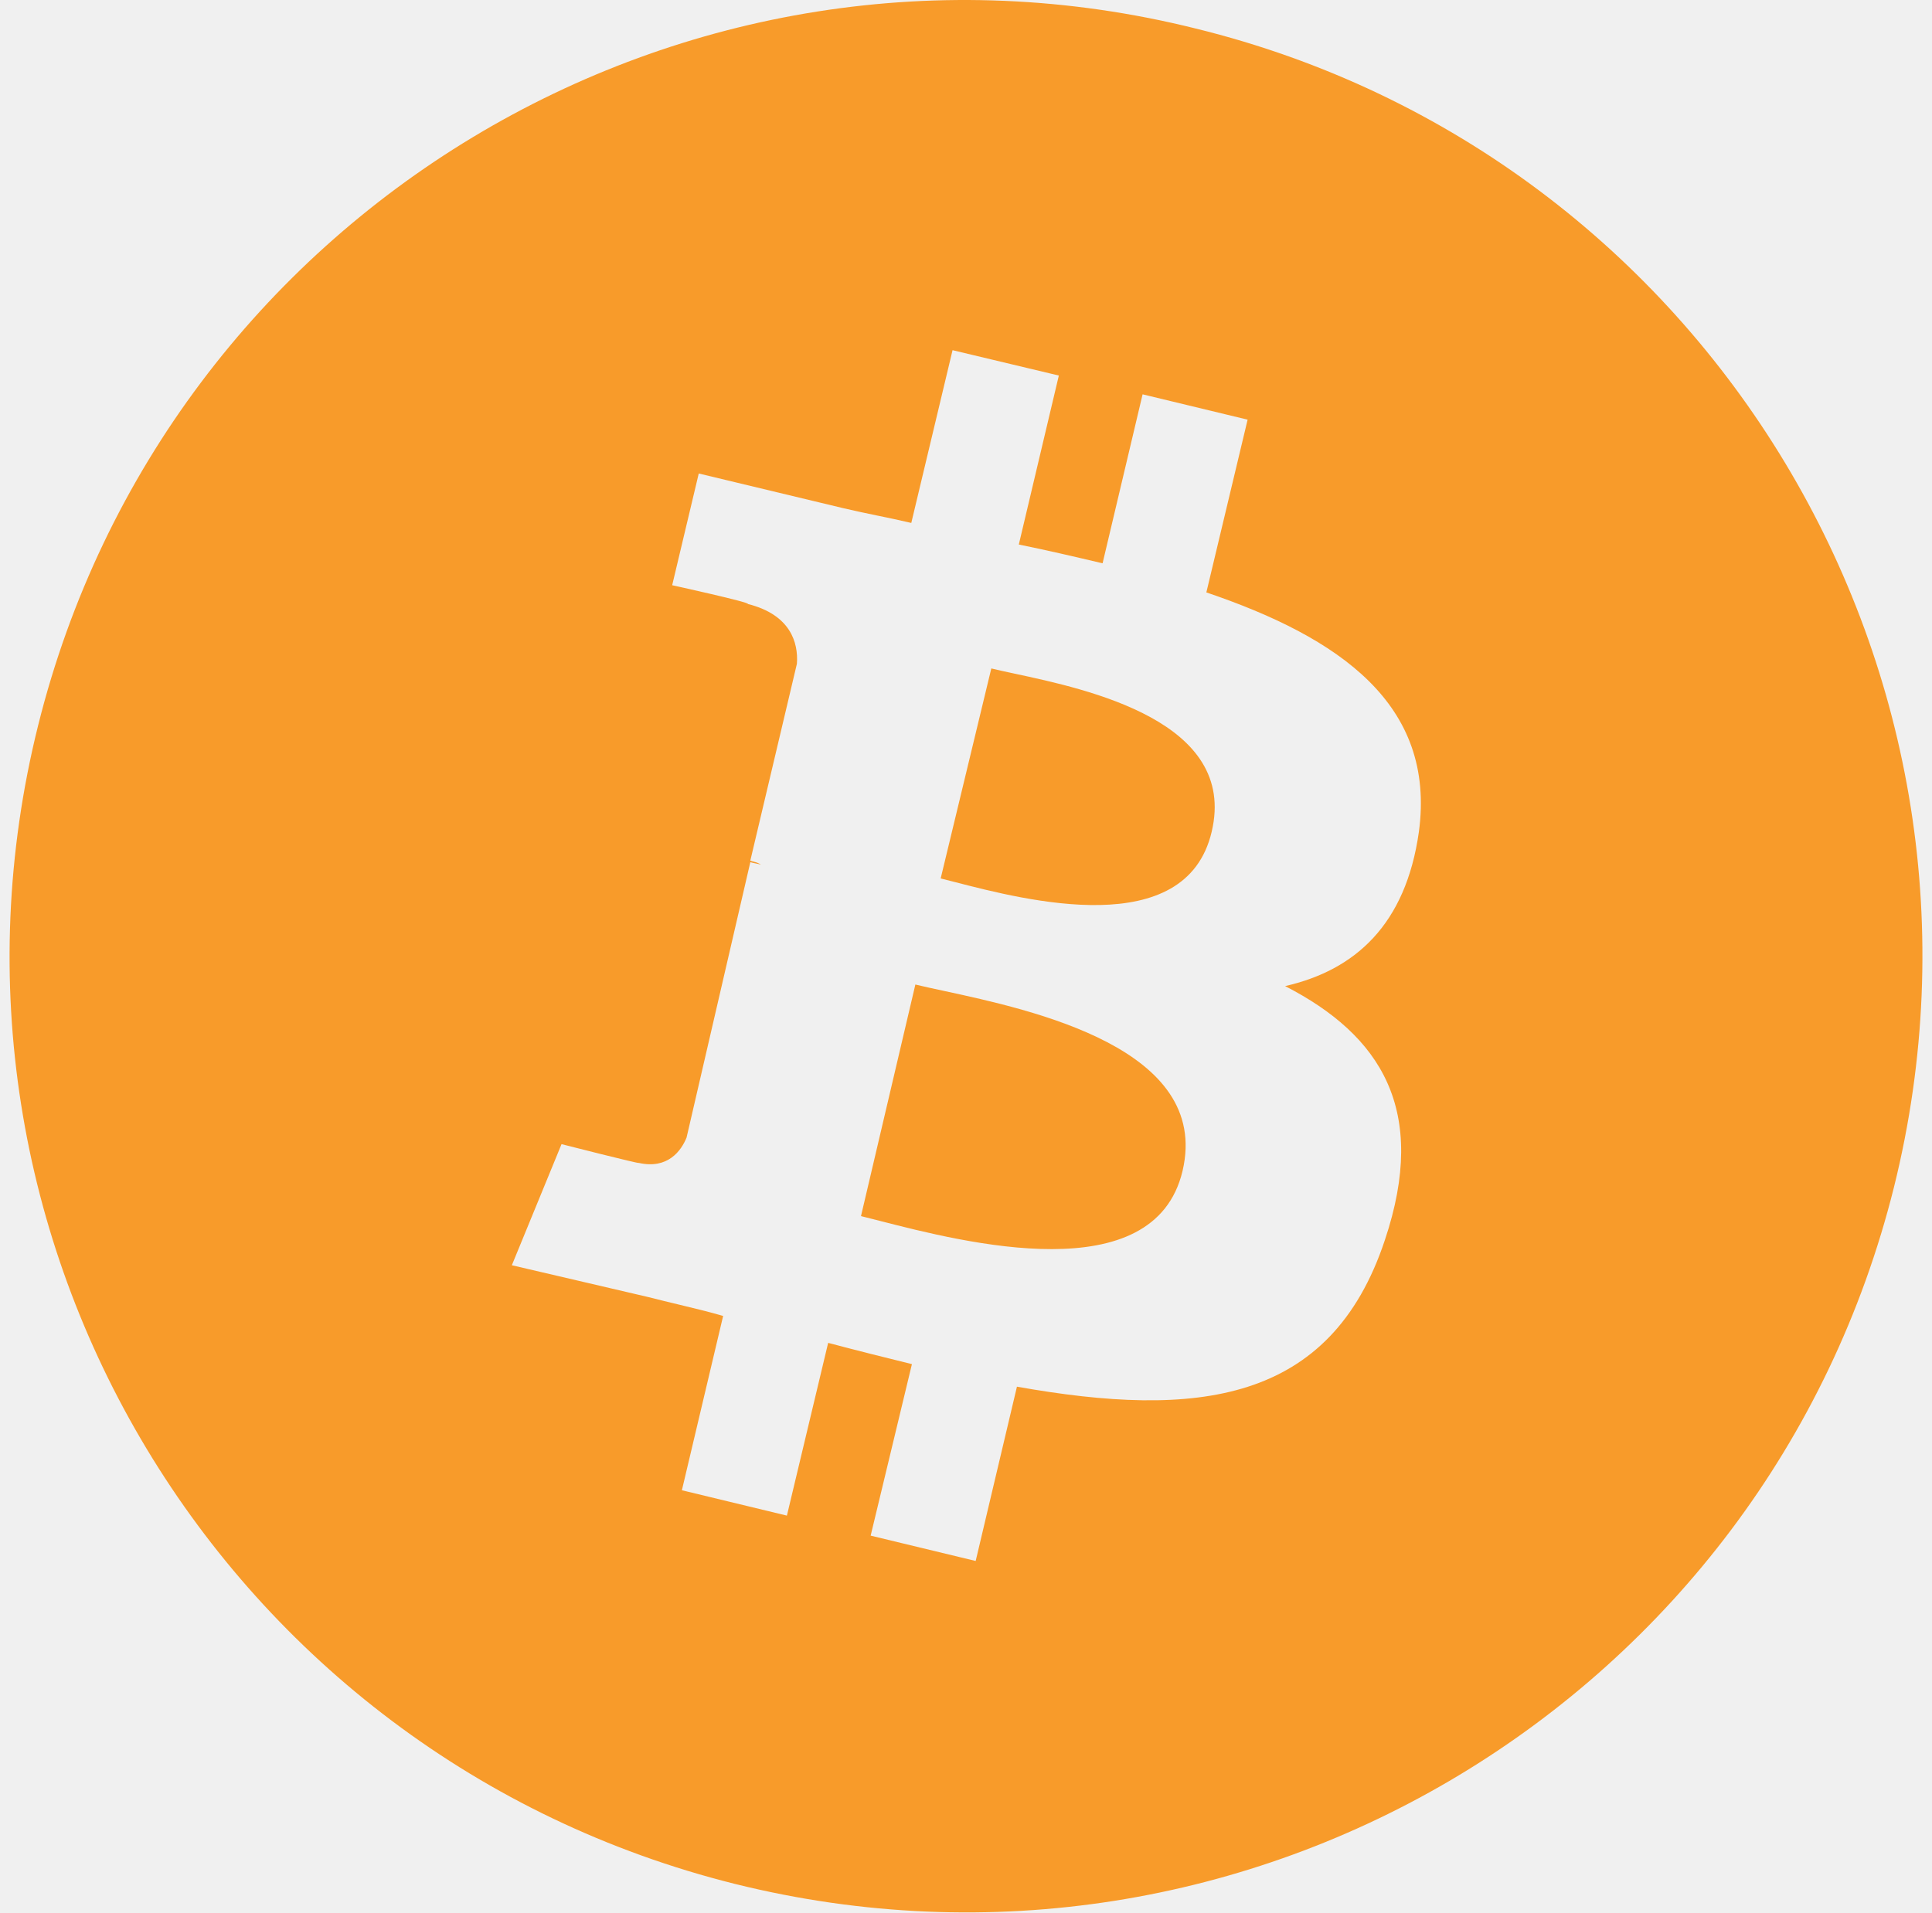
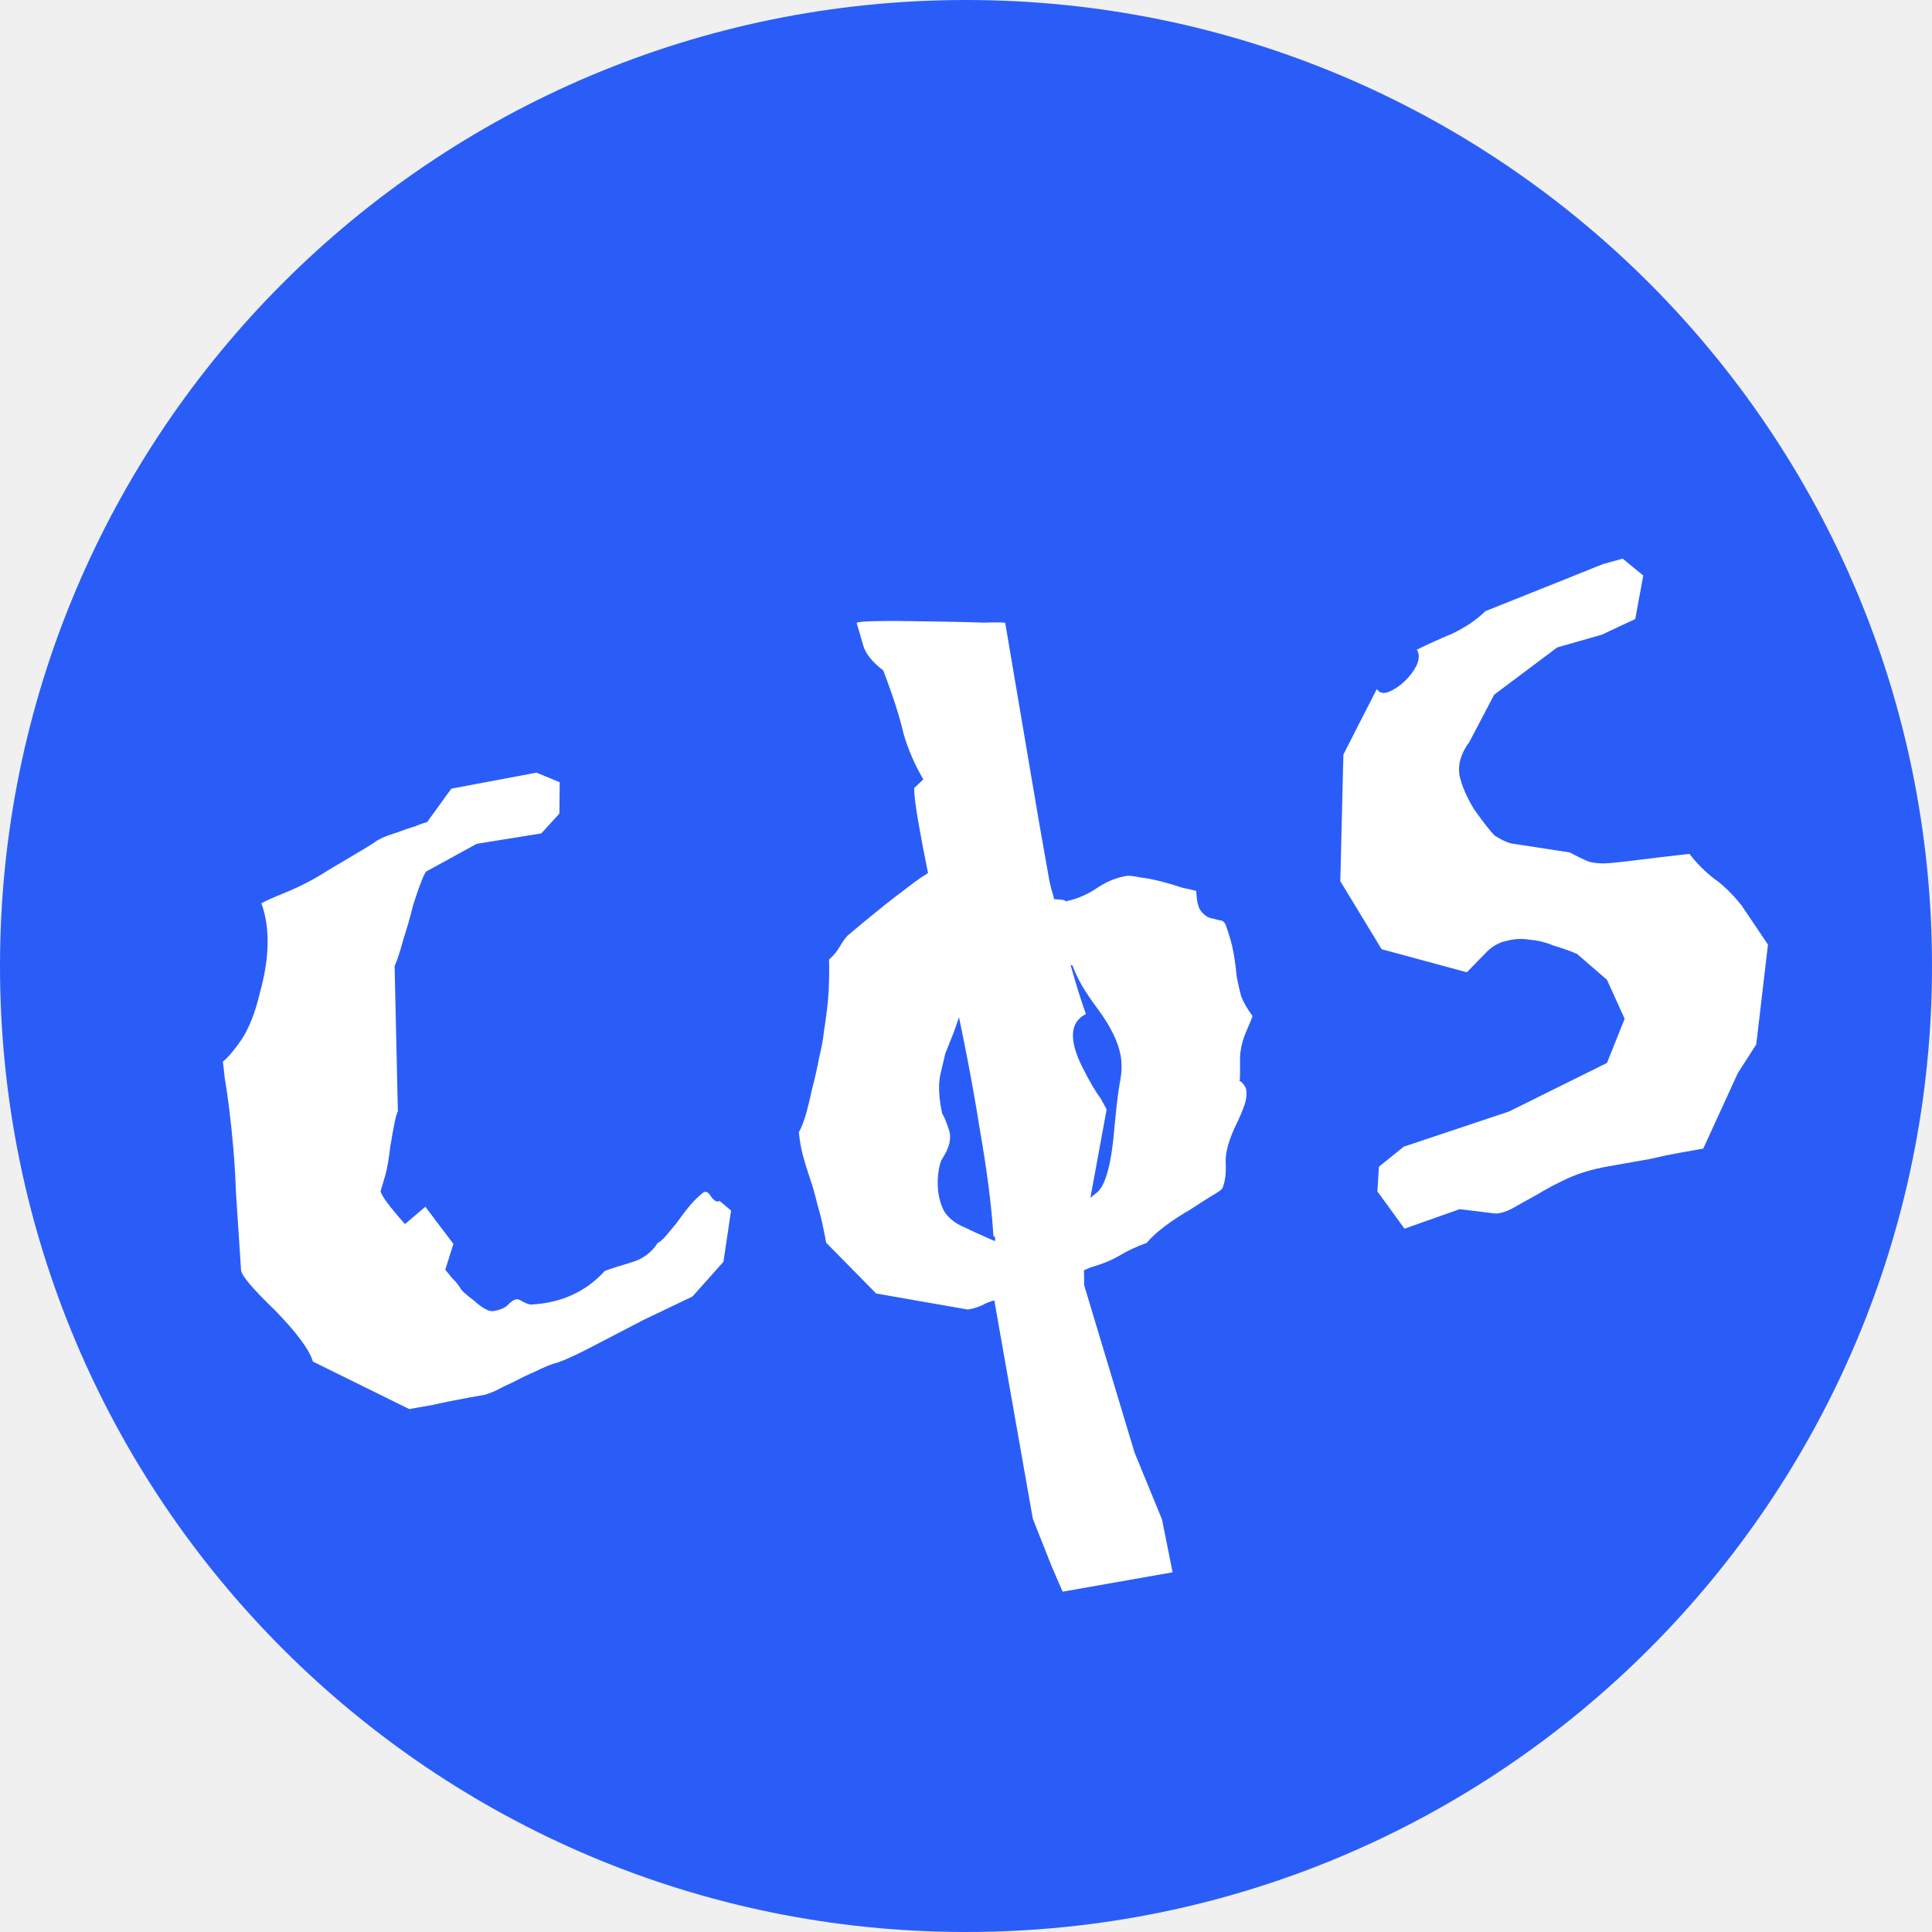
- <svg xmlns="http://www.w3.org/2000/svg" width="101" height="100" viewBox="0 0 101 100" fill="none">
-   <path fill-rule="evenodd" clip-rule="evenodd" d="M38.41 98.507C65.229 105.183 92.342 88.837 99.014 62.068C105.669 35.282 89.349 8.087 62.514 1.493C35.761 -5.183 8.665 11.163 1.993 37.932C-4.679 64.702 11.641 91.815 38.41 98.507ZM63.065 30.977C70.01 33.333 75.075 36.819 74.176 43.495C73.49 48.355 70.843 50.728 67.183 51.563C72.183 54.132 74.683 58.026 72.395 64.85C69.552 73.409 62.542 74.178 53.163 72.509L51.006 81.623L45.516 80.298L47.673 71.33C46.284 70.987 44.83 70.627 43.294 70.218L41.137 79.251L35.647 77.925L37.804 68.81C37.049 68.591 36.264 68.403 35.467 68.211C34.953 68.088 34.434 67.963 33.915 67.829L26.758 66.159L29.356 59.827C29.356 59.827 33.457 60.874 33.392 60.808C34.912 61.152 35.614 60.17 35.892 59.483L39.225 45.083C39.332 45.115 39.417 45.132 39.503 45.148C39.589 45.164 39.675 45.181 39.781 45.214C39.644 45.118 39.513 45.085 39.398 45.055C39.335 45.039 39.277 45.024 39.225 45.001L41.66 34.708C41.742 33.595 41.317 32.139 39.095 31.582C39.242 31.5 35.14 30.601 35.14 30.601L36.529 24.759L44.095 26.575C44.683 26.714 45.275 26.837 45.867 26.96C46.46 27.082 47.052 27.205 47.64 27.344L49.797 18.311L55.353 19.637L53.261 28.473C54.716 28.768 56.186 29.111 57.64 29.455L59.732 20.619L65.222 21.944L63.065 30.977ZM45.975 63.834C50.389 64.968 60.343 67.525 61.823 61.217C63.313 54.826 53.981 52.814 49.299 51.804C48.743 51.684 48.252 51.578 47.853 51.481L45.01 63.59C45.289 63.658 45.613 63.742 45.975 63.834ZM49.929 46.125C53.611 47.077 61.991 49.244 63.343 43.495C64.714 37.725 56.893 36.05 53.024 35.221C52.559 35.121 52.151 35.034 51.823 34.953L49.176 45.934C49.397 45.988 49.649 46.053 49.929 46.125Z" fill="#F89B2A" />
+ <svg xmlns="http://www.w3.org/2000/svg" width="301" height="301" viewBox="0 0 301 301" fill="none">
+   <circle cx="150.5" cy="150.5" r="150.5" fill="#2A5DF8" />
+   <path d="M84.342 129.84L74.271 131.464L66.494 135.729C66.198 135.781 65.491 137.53 64.373 140.977C63.961 142.674 63.428 144.545 62.773 146.59C62.217 148.618 61.785 149.912 61.478 150.474L61.987 173.231C61.791 173.266 61.396 175.062 60.805 178.618C60.608 180.379 60.358 181.845 60.057 183.015C59.738 184.087 59.483 184.944 59.292 185.587C59.414 186.276 60.679 187.983 63.089 190.706L66.269 188.012L70.639 193.791L69.37 197.823C69.752 198.263 70.076 198.663 70.343 199.022C70.592 199.283 70.841 199.544 71.09 199.804L71.689 200.613C71.742 200.908 72.471 201.592 73.879 202.663C75.205 203.851 76.213 204.384 76.903 204.263C77.986 204.072 78.739 203.736 79.162 203.255C79.683 202.757 80.092 202.482 80.387 202.43C80.683 202.378 81.062 202.514 81.525 202.838C81.972 203.064 82.351 203.2 82.664 203.247C87.397 203.022 91.252 201.276 94.23 198.009C95.278 197.621 96.672 197.172 98.41 196.663C100.148 196.153 101.494 195.154 102.451 193.665C102.827 193.497 103.267 193.115 103.771 192.519C104.275 191.922 104.82 191.267 105.405 190.555C105.973 189.744 106.59 188.925 107.256 188.096C107.923 187.268 108.656 186.529 109.455 185.881C109.895 185.498 110.333 185.675 110.767 186.411C111.3 187.129 111.746 187.355 112.105 187.089L113.895 188.601L112.712 196.578L107.88 201.999L100.294 205.622C97.971 206.843 95.459 208.149 92.76 209.539C90.159 210.912 88.235 211.809 86.99 212.232C85.924 212.522 84.785 212.976 83.575 213.596C82.347 214.117 81.176 214.679 80.064 215.281C78.934 215.785 77.952 216.263 77.118 216.714C76.266 217.068 75.742 217.262 75.545 217.296C71.803 217.956 69.103 218.483 67.447 218.877C65.772 219.172 64.541 219.389 63.754 219.528L48.74 212.123C48.213 210.286 46.215 207.592 42.745 204.041C39.444 200.866 37.715 198.835 37.559 197.949L36.752 185.601C36.683 183.481 36.556 181.32 36.371 179.119C36.168 176.819 35.951 174.725 35.72 172.837C35.488 170.948 35.251 169.314 35.008 167.936C34.863 166.54 34.765 165.694 34.713 165.398C35.431 164.866 36.399 163.73 37.616 161.993C38.815 160.156 39.762 157.755 40.458 154.79C42.017 149.235 42.105 144.548 40.721 140.73C41.178 140.447 42.496 139.859 44.675 138.967C46.853 138.075 49.037 136.929 51.227 135.527C53.434 134.224 55.134 133.213 56.328 132.495C57.521 131.777 58.208 131.351 58.387 131.218C58.468 131.102 58.836 130.885 59.491 130.567C60.244 130.231 61.055 129.935 61.924 129.681C62.874 129.31 63.784 128.997 64.653 128.743C65.504 128.389 66.127 128.178 66.521 128.109L70.319 122.869L83.588 120.377L87.202 121.873L87.149 126.756L84.342 129.84ZM190.957 144.093C191.548 145.715 191.956 147.166 192.182 148.447C192.39 149.628 192.549 150.819 192.659 152.018C192.85 153.101 193.091 154.176 193.38 155.242C193.751 156.192 194.336 157.206 195.135 158.283C195.007 158.712 194.654 159.587 194.074 160.907C193.576 162.112 193.283 163.332 193.196 164.565C193.19 165.683 193.19 166.547 193.196 167.155C193.202 167.763 193.173 168.174 193.109 168.389C193.439 168.534 193.755 168.884 194.056 169.44C194.241 169.915 194.256 170.573 194.099 171.413C193.925 172.154 193.508 173.243 192.847 174.68C191.491 177.356 190.863 179.548 190.961 181.257C191.042 182.868 190.865 184.168 190.43 185.159C190.268 185.39 189.68 185.799 188.666 186.384C187.751 186.951 186.656 187.652 185.381 188.486C184.089 189.221 182.815 190.055 181.558 190.988C180.301 191.92 179.339 192.801 178.672 193.629C177.05 194.22 175.643 194.874 174.449 195.592C173.256 196.31 171.741 196.933 169.904 197.46C168.201 198.166 166.466 198.98 164.699 199.901C162.915 200.723 161.924 201.152 161.727 201.186C157.099 202.002 154.367 202.636 153.533 203.088C152.797 203.522 151.888 203.835 150.805 204.026L136.502 201.522L128.709 193.605C128.292 191.241 127.847 189.289 127.372 187.748C126.978 186.091 126.579 184.689 126.173 183.542C125.751 182.297 125.395 181.141 125.105 180.075C124.816 179.009 124.598 177.778 124.454 176.382C124.697 176.034 125.019 175.267 125.419 174.079C125.801 172.793 126.158 171.36 126.488 169.778C126.917 168.18 127.288 166.54 127.601 164.86C128.013 163.163 128.27 161.747 128.375 160.611C128.763 158.208 129.007 156.134 129.106 154.39C129.187 152.548 129.205 150.92 129.159 149.507C129.86 148.875 130.404 148.221 130.792 147.543C131.181 146.865 131.586 146.286 132.009 145.805C135.63 142.73 138.788 140.193 141.481 138.195C144.158 136.098 146.742 134.627 149.233 133.782L153.612 132.705C154.122 132.717 154.583 132.737 154.994 132.766C155.405 132.795 155.817 132.824 156.228 132.853C156.854 132.946 157.421 132.998 157.931 133.01C158.423 132.923 158.719 132.871 158.817 132.854L162.579 136.912C162.735 137.798 162.669 138.572 162.379 139.232C162.072 139.794 162.527 140.069 163.743 140.058C165.075 140.127 165.8 140.203 165.915 140.284L165.941 140.432C167.517 140.154 169.081 139.523 170.634 138.538C172.169 137.455 173.774 136.766 175.448 136.471C175.842 136.401 176.566 136.477 177.62 136.697C178.657 136.819 179.761 137.03 180.931 137.332C182.101 137.633 183.173 137.952 184.146 138.288C185.2 138.508 185.941 138.682 186.37 138.809C186.434 140.321 186.665 141.347 187.065 141.886C187.464 142.424 187.937 142.798 188.481 143.007C189.008 143.117 189.486 143.236 189.915 143.363C190.424 143.375 190.772 143.618 190.957 144.093ZM171.027 185.686C172.331 184.441 173.203 181.038 173.644 175.476C173.928 172.482 174.195 170.251 174.444 168.786C174.775 167.204 174.827 165.774 174.601 164.493C174.219 162.327 173.029 159.896 171.031 157.203C169.965 155.766 169.14 154.54 168.555 153.527C167.97 152.513 167.484 151.482 167.096 150.433C166.238 150.178 165.691 149.665 165.454 148.895C165.297 148.008 164.747 147.192 163.803 146.444C162.679 145.83 162.036 145.639 161.874 145.87C161.712 146.102 161.532 146.235 161.335 146.27L160.006 146.505C159.218 146.643 158.161 146.982 156.834 147.521C155.606 148.042 154.693 148.914 154.097 150.136C153.141 151.624 152.289 152.841 151.541 153.785C150.875 154.613 150.51 155.135 150.446 155.349C149.792 157.394 149.192 159.175 148.647 160.693C148.085 162.112 147.627 163.259 147.274 164.133L146.491 167.47C146.161 169.051 146.262 171.064 146.794 173.509C147.061 173.868 147.414 174.72 147.854 176.064C148.277 177.309 147.929 178.792 146.811 180.512C146.567 180.86 146.376 181.503 146.237 182.441C146.08 183.281 146.048 184.252 146.141 185.352C146.234 186.453 146.523 187.519 147.01 188.55C147.594 189.564 148.498 190.369 149.72 190.966C151.273 191.708 152.874 192.441 154.525 193.165C156.159 193.791 157.172 194.069 157.566 194L159.191 193.713C159.782 193.609 160.35 193.661 160.894 193.87L171.027 185.686ZM218.698 178.651L235.096 173.17L250.364 165.604L253.111 158.723L250.366 152.657L245.691 148.607C244.487 148.109 243.241 147.669 241.955 147.286C240.75 146.788 239.531 146.495 238.297 146.408C237.144 146.205 235.986 146.257 234.821 146.564C233.738 146.755 232.716 147.291 231.754 148.171L228.53 151.481L215.253 147.882L208.816 137.289L209.296 117.555L214.503 107.346C214.92 107.984 215.554 108.126 216.406 107.772C217.257 107.419 218.074 106.869 218.856 106.122C219.638 105.375 220.255 104.555 220.707 103.663C221.142 102.672 221.151 101.859 220.734 101.221C222.321 100.434 224.155 99.603 226.234 98.728C228.297 97.755 230.02 96.588 231.405 95.227L249.758 87.879L252.808 87.036L256.014 89.669L254.77 96.438L249.565 98.879L242.605 100.868L232.785 108.235L228.908 115.621C227.593 117.376 227.092 119.139 227.404 120.912C227.798 122.569 228.563 124.313 229.698 126.143C231.18 128.217 232.229 129.556 232.843 130.158C233.538 130.645 234.372 131.056 235.345 131.392L244.581 132.81C245.705 133.424 246.704 133.908 247.579 134.262C248.535 134.499 249.563 134.572 250.664 134.479C251.764 134.387 253.308 134.216 255.295 133.967C257.381 133.701 260.016 133.389 263.203 133.03C264.384 134.548 265.679 135.843 267.086 136.915C268.476 137.888 269.887 139.264 271.317 141.043L275.444 147.169L273.617 162.723L270.749 167.188L265.36 178.953L261.667 179.604C260.386 179.83 258.819 180.157 256.966 180.585C255.193 180.898 253.076 181.271 250.614 181.705C248.152 182.14 246.028 182.768 244.244 183.59C242.46 184.412 240.881 185.249 239.508 186.101C238.118 186.854 236.916 187.522 235.902 188.107C234.888 188.692 233.929 189.014 233.026 189.071L227.421 188.384L218.818 191.424L214.596 185.619L214.831 181.77L218.698 178.651Z" fill="white" />
+   <path d="M169.181 157.982C166.694 159.233 166.5 161.975 168.601 166.208C169.651 168.324 170.62 169.981 171.508 171.178L172.411 172.847L168.782 192.577L168.92 200.27L176.76 226.304L181.034 236.72L182.689 244.958L165.554 247.979L163.84 244.016L160.91 236.613L154.137 198.205C154.091 197.943 154.122 197.734 154.23 197.58C154.315 197.294 154.334 197.02 154.288 196.757C154.373 196.471 154.501 196.043 154.671 195.471C155.134 193.494 155.169 192.54 154.775 192.609C154.49 187.921 153.769 182.294 152.611 175.729C151.562 169.009 150.041 161.154 148.05 152.163C144.136 134.575 142.268 124.75 142.446 122.688C142.578 122.665 142.697 122.576 142.805 122.422L143.848 121.425C142.489 119.093 141.458 116.702 140.756 114.254C140.162 111.651 139.112 108.383 137.606 104.452C135.884 103.131 134.841 101.825 134.478 100.535C134.116 99.245 133.776 98.087 133.459 97.059C133.676 96.75 137.588 96.67 145.196 96.818C148.725 96.872 151.444 96.934 153.352 97.004C155.237 96.943 156.322 96.954 156.608 97.039L161.828 127.8L163.009 134.497C163.125 135.153 163.264 135.941 163.426 136.86C163.565 137.648 163.793 138.556 164.109 139.583C165.892 147.392 167.583 153.525 169.181 157.982Z" fill="white" />
</svg>
